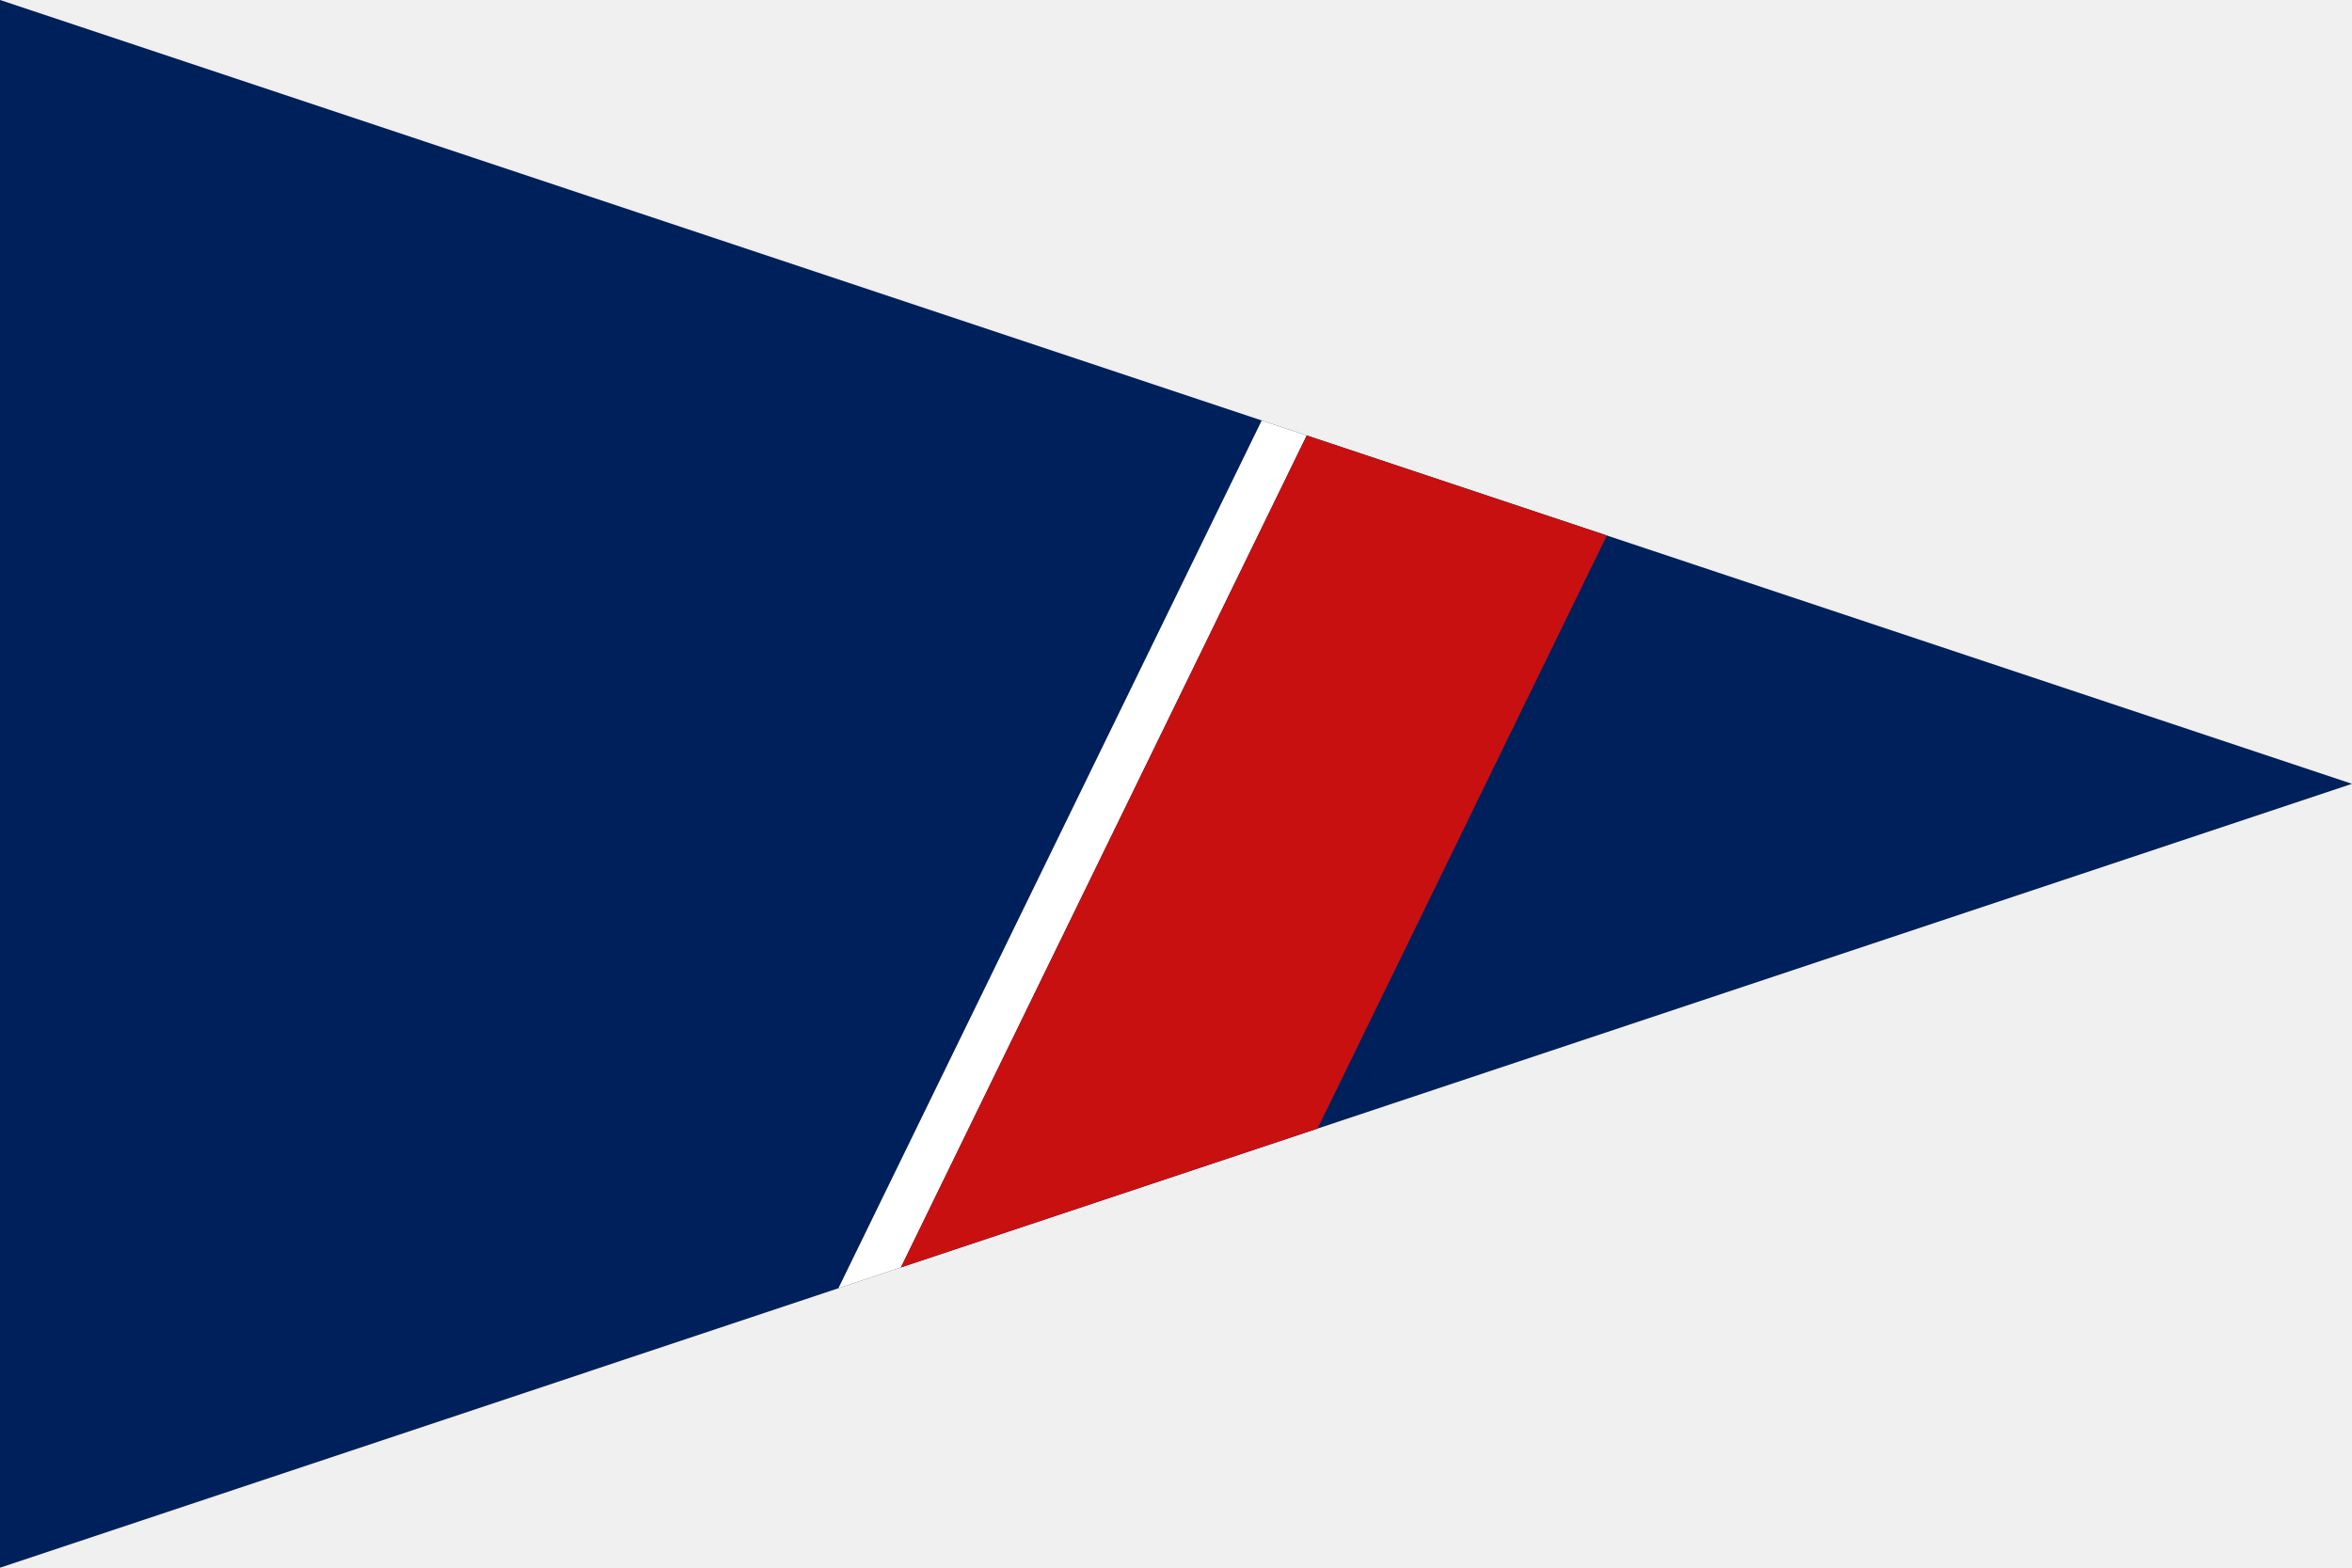
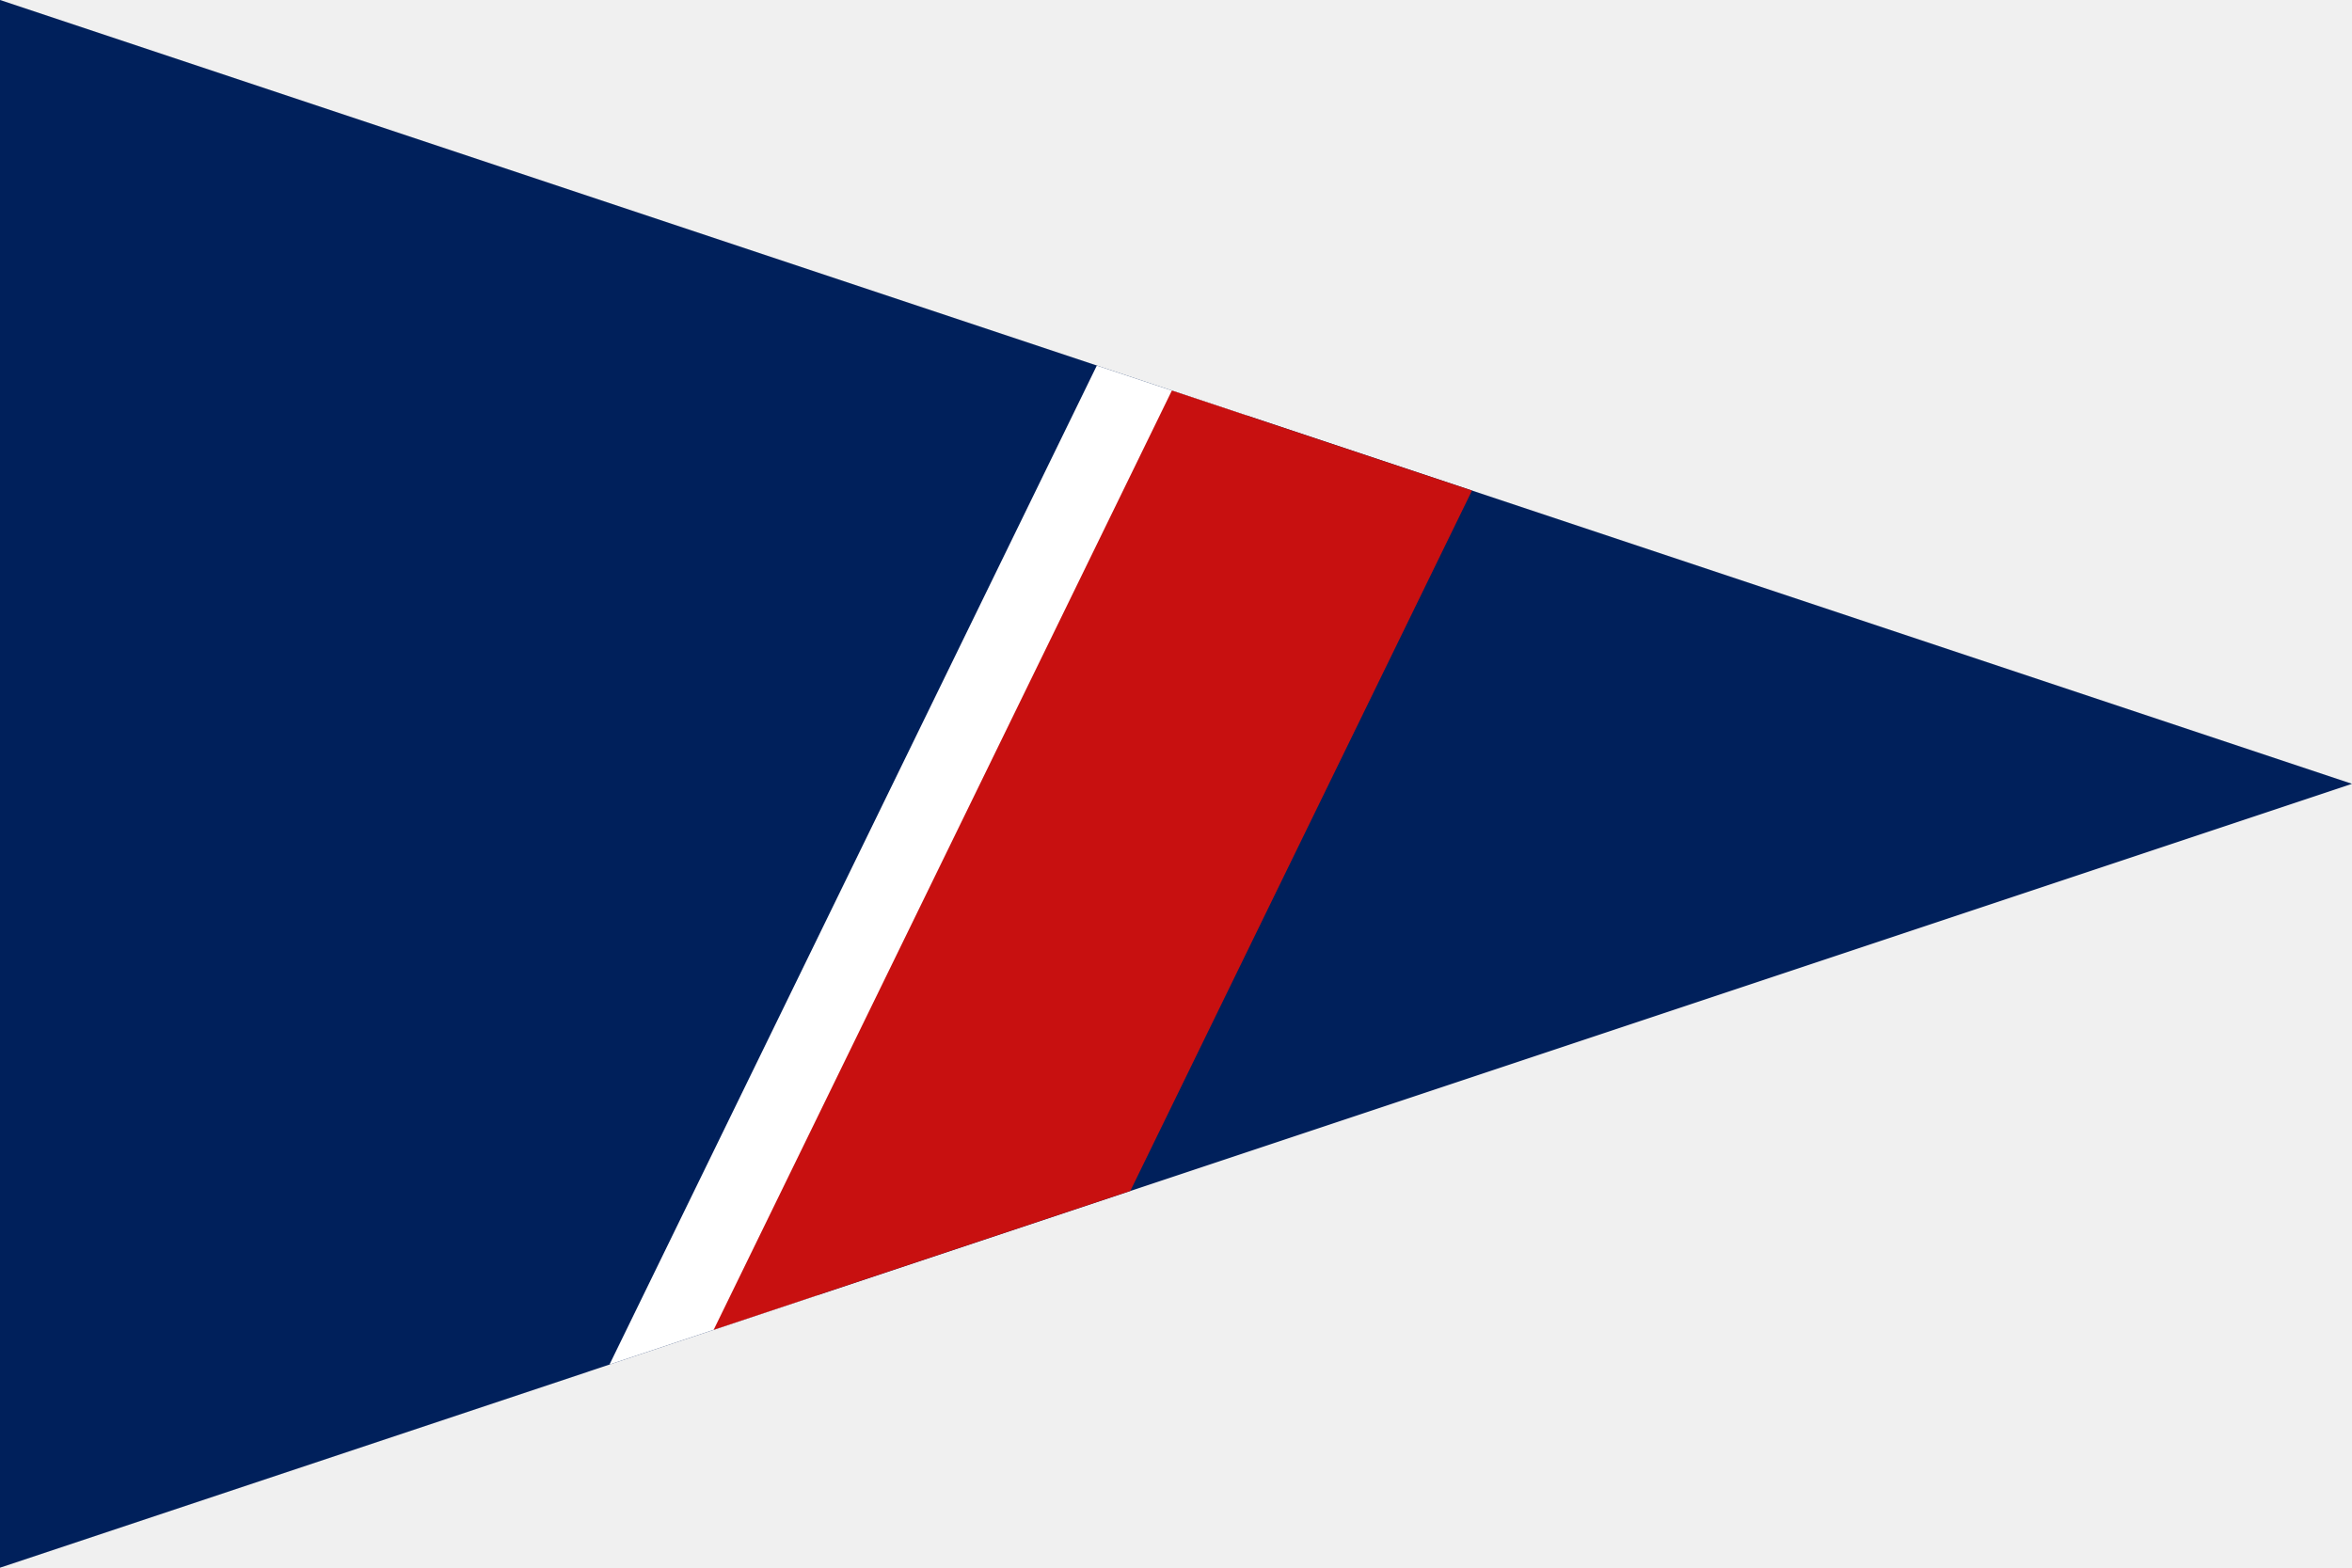
<svg xmlns="http://www.w3.org/2000/svg" width="900" height="600" viewBox="0 -100 300 200">
  <defs>
    <polygon id="burgeePoints" points="0,-100 0,100 300,0" />
    <clipPath id="burgeeClip">
      <use href="#burgeePoints" />
    </clipPath>
  </defs>
  <use href="#burgeePoints" fill="#00205B" id="field" />
  <g clip-path="url(#burgeeClip)">
-     <g transform="rotate(-64 145 0)">
-       <rect x="0" y="-6" width="300" height="6" fill="white" id="whitestripe" />
+     <g transform="rotate(-64 125 0)">
+       <rect x="0" y="-10" width="300" height="20" fill="white" id="whitestripe" />
      <rect x="0" y="0" width="300" height="40" fill="#C81010" id="redstripe" />
    </g>
  </g>
</svg>
